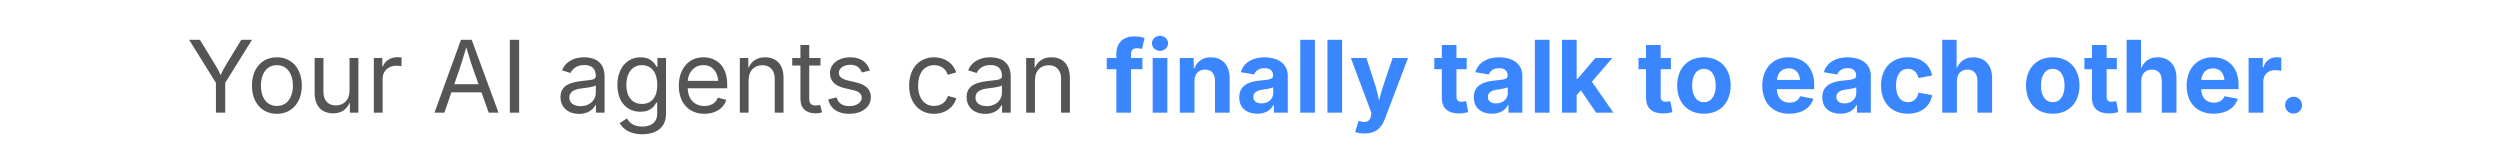
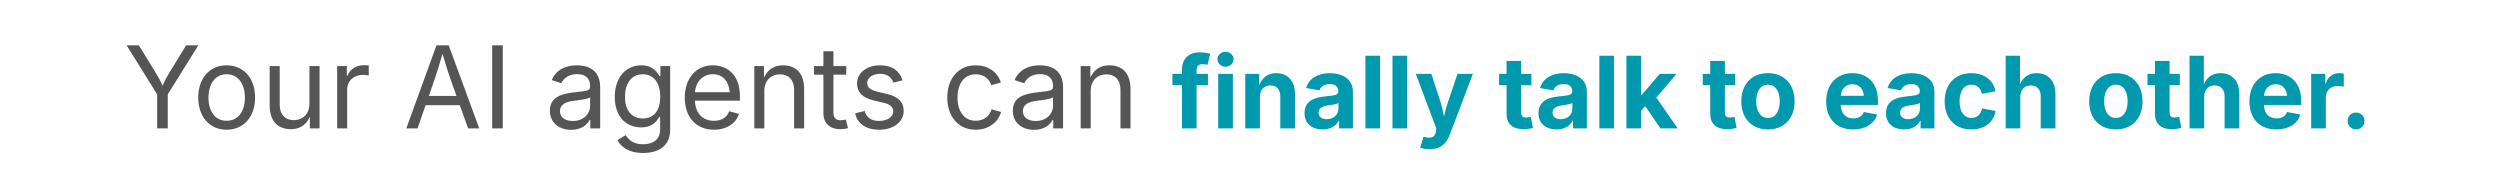
- <svg xmlns="http://www.w3.org/2000/svg" width="799" height="52" viewBox="0 0 799 52" role="img" aria-label="Your AI agents can finally talk to each other.">
-   <text x="399" y="36" text-anchor="middle" font-family="Inter, -apple-system, BlinkMacSystemFont, 'Segoe UI', Helvetica, Arial, sans-serif" font-size="32" fill="#555555">Your AI agents can <tspan fill="#3A86FF" font-weight="700">finally talk to each other.</tspan>
+ <svg xmlns="http://www.w3.org/2000/svg" width="701" height="52" viewBox="0 0 701 52" role="img" aria-label="Your AI agents can finally talk to each other.">
+   <text x="350" y="36" text-anchor="middle" font-family="Inter, -apple-system, BlinkMacSystemFont, 'Segoe UI', Helvetica, Arial, sans-serif" font-size="32" fill="#555555">Your AI agents can <tspan fill="#0099AD" font-size="28" font-weight="700">finally talk to each other.</tspan>
  </text>
</svg>
